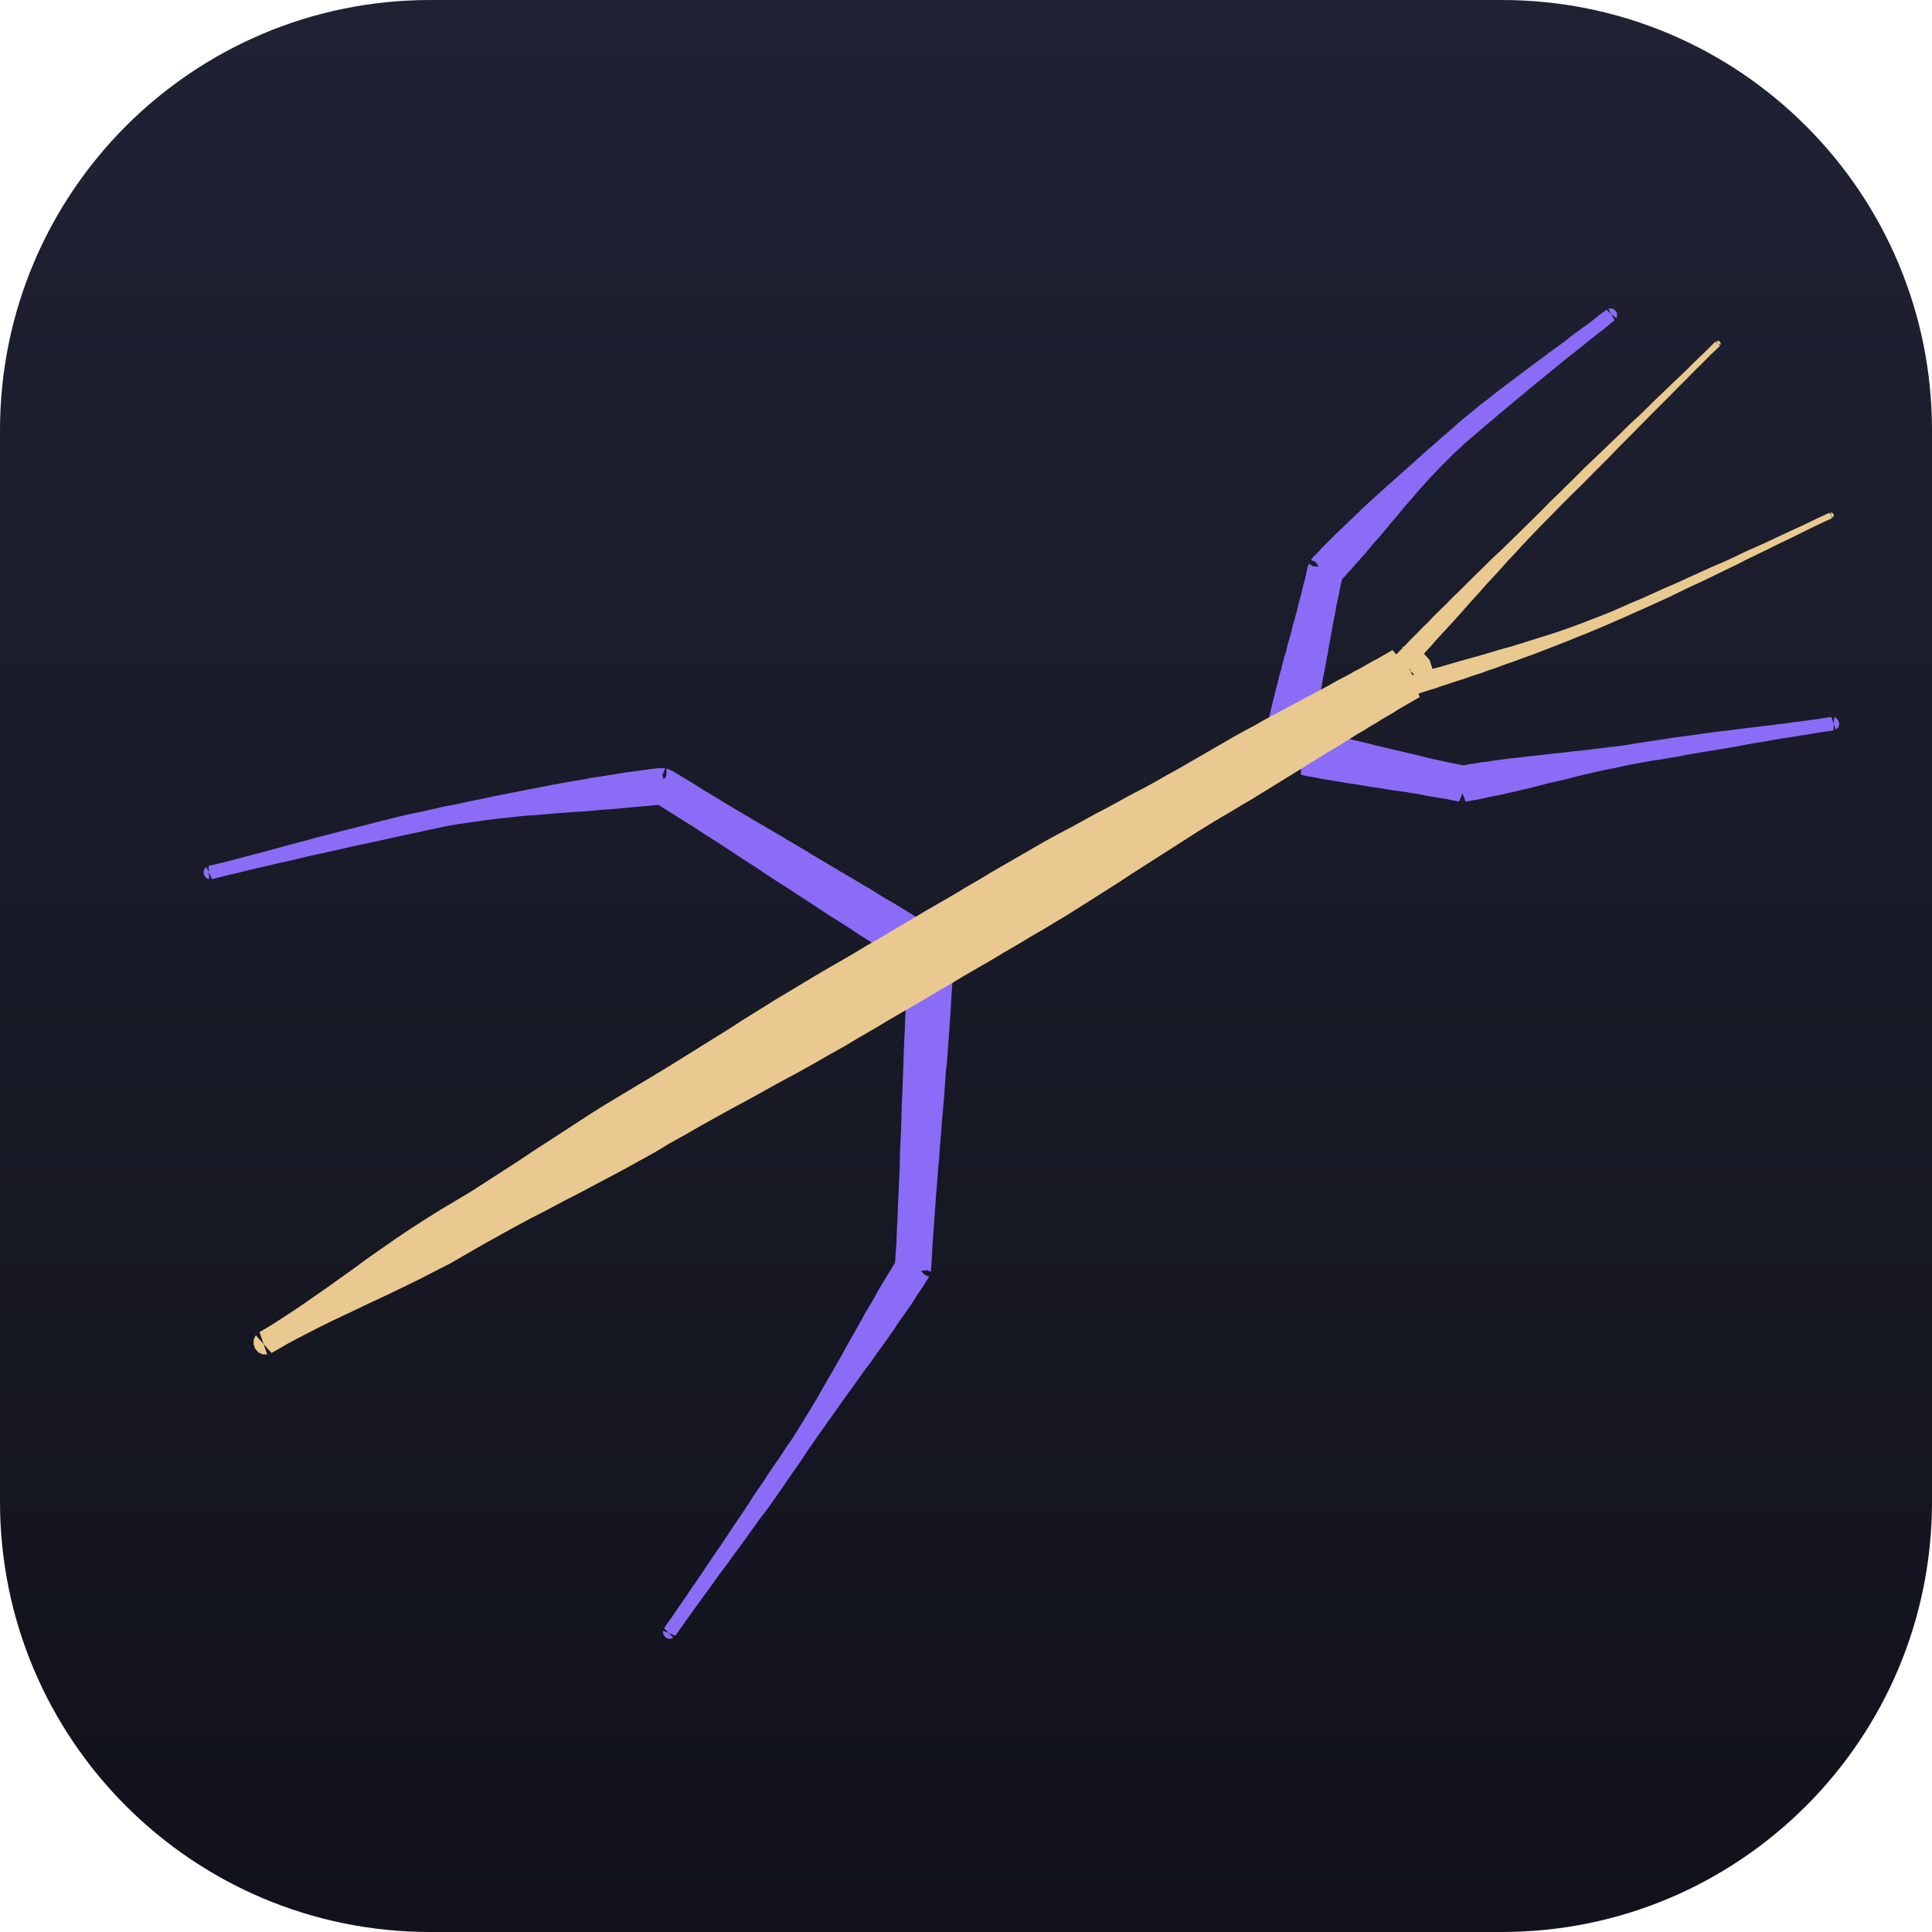
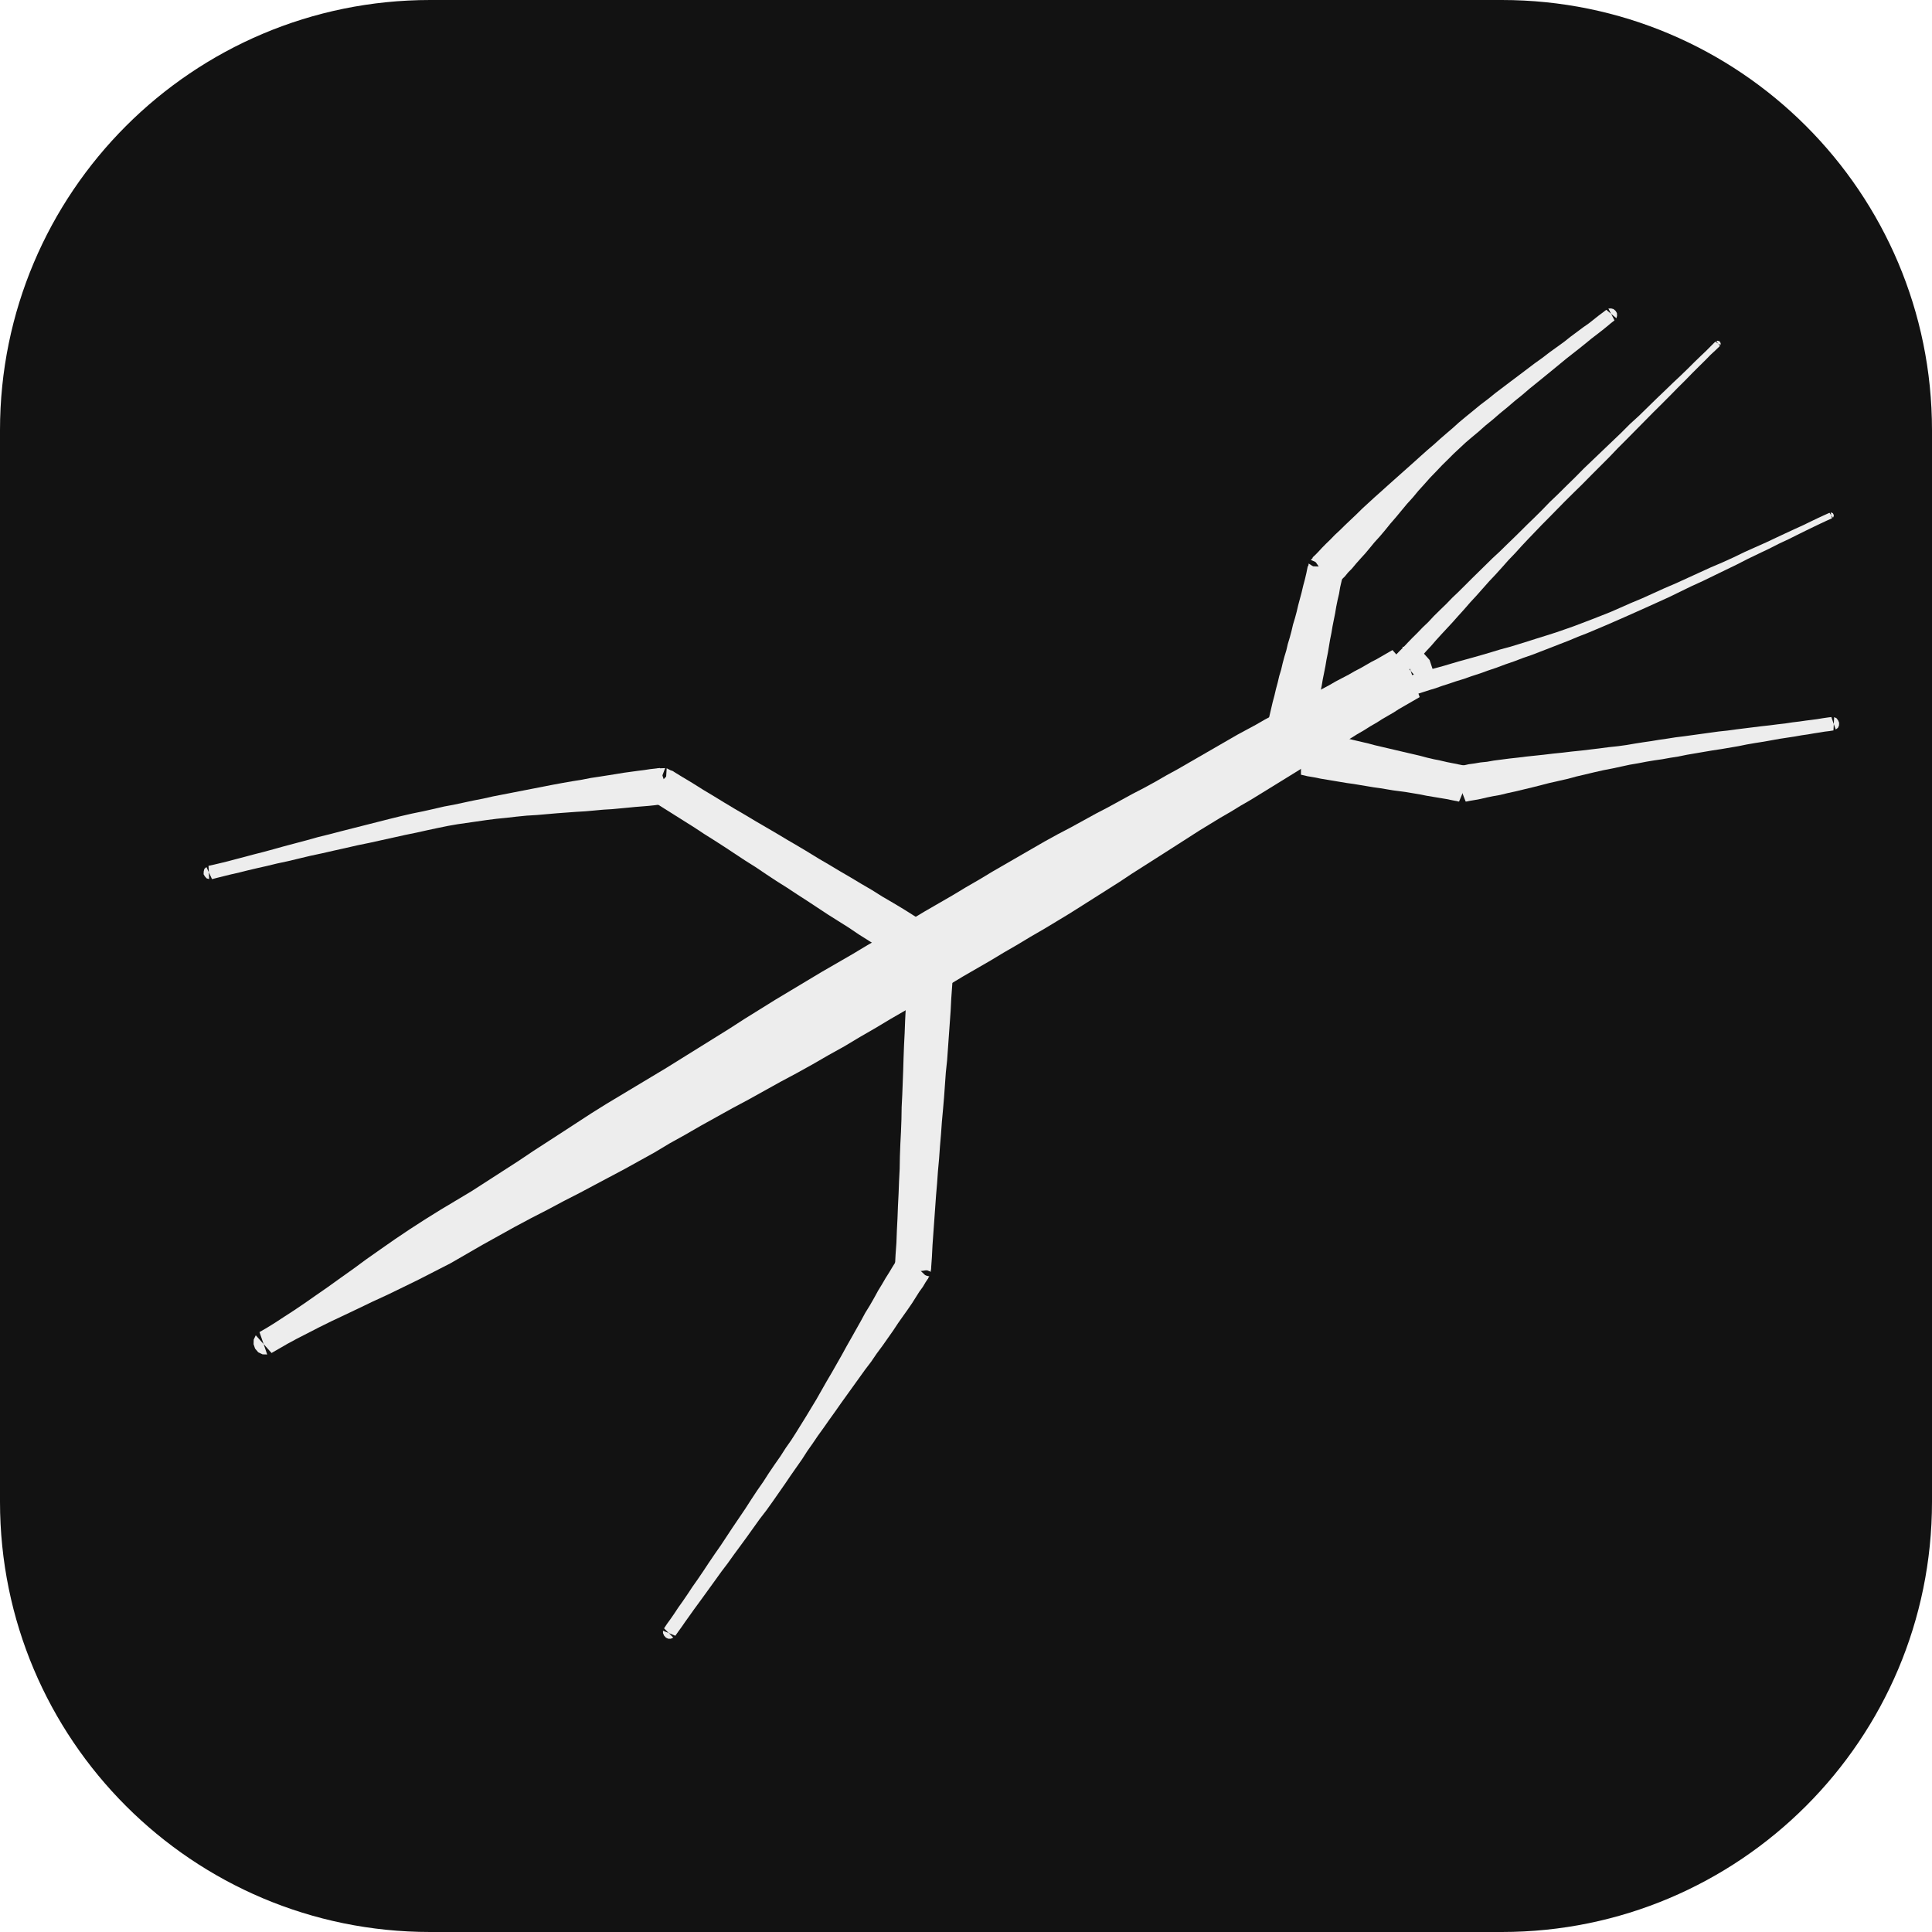
<svg xmlns="http://www.w3.org/2000/svg" viewBox="0 0 512 512" width="512" height="512" role="img" aria-label="Ramulus">
-   <defs>
-     <linearGradient id="ramulus-tile" x1="0" y1="0" x2="0" y2="1">
-       <stop offset="0" stop-color="#1f2233" />
-       <stop offset="1" stop-color="#11121b" />
-     </linearGradient>
-   </defs>
-   <rect width="512" height="512" rx="114" fill="url(#ramulus-tile)" />
+   <rect width="512" height="512" rx="114" fill="#121212" />
  <g transform="translate(240 256) rotate(-30) scale(.8)">
-     <path d="M190.9 -0.9 L192.3 -1.3 L193.8 -1.7 L195.5 -2.3 L197.4 -2.8 L199.4 -3.4 L201.5 -4.1 L203.8 -4.8 L206.1 -5.6 L208.6 -6.4 L211.2 -7.2 L213.8 -8.0 L216.5 -8.9 L219.3 -9.8 L222.2 -10.8 L225.1 -11.7 L228.1 -12.7 L231.1 -13.7 L234.1 -14.6 L237.2 -15.6 L240.2 -16.6 L243.3 -17.5 L246.4 -18.5 L249.4 -19.4 L252.5 -20.3 L255.6 -21.2 L258.9 -22.1 L262.5 -23.1 L266.1 -24.1 L269.9 -25.1 L273.8 -26.1 L277.8 -27.2 L281.9 -28.3 L286.0 -29.4 L290.1 -30.6 L294.2 -31.7 L298.2 -32.8 L302.2 -33.9 L306.2 -35.0 L310.0 -36.0 L313.7 -37.0 L317.3 -38.0 L320.7 -38.9 L323.9 -39.8 L326.9 -40.6 L329.6 -41.3 L332.1 -42.0 L334.3 -42.5 L336.3 -43.0 L336.1 -45.0 L336.5 -44.9 L336.8 -44.6 L337.0 -44.3 L337.0 -43.9 L336.9 -43.5 L336.6 -43.2 L335.7 -45.0 L333.8 -44.5 L331.6 -43.9 L329.1 -43.3 L326.3 -42.6 L323.3 -41.8 L320.1 -41.0 L316.7 -40.2 L313.1 -39.3 L309.4 -38.4 L305.5 -37.4 L301.6 -36.4 L297.5 -35.5 L293.4 -34.4 L289.3 -33.4 L285.2 -32.4 L281.1 -31.4 L277.0 -30.4 L273.0 -29.3 L269.1 -28.3 L265.3 -27.3 L261.6 -26.4 L258.1 -25.4 L254.7 -24.5 L251.5 -23.7 L248.5 -22.9 L245.4 -22.1 L242.2 -21.3 L239.1 -20.5 L236.0 -19.8 L232.9 -19.0 L229.8 -18.2 L226.7 -17.4 L223.7 -16.6 L220.7 -15.8 L217.8 -15.1 L215.0 -14.3 L212.2 -13.6 L209.5 -12.9 L206.9 -12.1 L204.4 -11.5 L202.0 -10.8 L199.7 -10.2 L197.6 -9.6 L195.6 -9.0 L193.7 -8.5 L192.0 -8.0 L190.5 -7.5 L189.1 -7.1 L189.6 -0.8 L188.4 -1.2 L187.5 -2.0 L186.9 -3.1 L186.8 -4.4 L187.2 -5.6 L188.0 -6.5 Z" fill="#e9c98f" />
-     <path d="M189.3 6.2 L190.7 6.5 L192.3 6.8 L194.1 7.2 L196.0 7.6 L198.1 8.1 L200.3 8.5 L202.6 9.0 L205.1 9.5 L207.7 10.1 L210.4 10.6 L213.2 11.2 L216.0 11.7 L219.0 12.3 L222.0 12.8 L225.1 13.4 L228.2 13.9 L231.3 14.5 L234.5 15.0 L237.7 15.5 L241.0 16.0 L244.2 16.5 L247.4 16.9 L250.6 17.4 L253.8 17.8 L257.0 18.2 L260.5 18.6 L264.1 19.0 L267.9 19.4 L271.8 19.8 L275.8 20.2 L279.9 20.6 L284.1 20.9 L288.3 21.2 L292.5 21.6 L296.7 21.9 L300.9 22.2 L305.0 22.5 L309.0 22.7 L313.0 23.0 L316.8 23.3 L320.5 23.5 L323.9 23.8 L327.2 24.0 L330.3 24.2 L333.1 24.4 L335.7 24.6 L338.0 24.8 L339.9 25.0 L340.5 23.1 L340.8 23.4 L341.0 23.7 L341.0 24.1 L340.9 24.5 L340.6 24.8 L340.3 25.0 L340.1 23.0 L338.1 22.8 L335.9 22.6 L333.3 22.4 L330.5 22.2 L327.4 21.9 L324.1 21.6 L320.6 21.3 L317.0 21.0 L313.2 20.6 L309.3 20.2 L305.2 19.9 L301.1 19.5 L297.0 19.0 L292.8 18.6 L288.6 18.2 L284.4 17.8 L280.2 17.3 L276.1 16.9 L272.1 16.5 L268.2 16.0 L264.5 15.6 L260.9 15.2 L257.5 14.7 L254.2 14.2 L251.1 13.7 L248.0 13.2 L244.8 12.6 L241.7 12.0 L238.5 11.3 L235.4 10.6 L232.2 9.9 L229.1 9.2 L226.1 8.5 L223.1 7.7 L220.1 7.0 L217.2 6.3 L214.4 5.6 L211.7 4.9 L209.0 4.2 L206.5 3.6 L204.0 3.0 L201.7 2.4 L199.5 1.8 L197.4 1.3 L195.5 0.9 L193.7 0.5 L192.1 0.1 L190.7 -0.2 L188.2 5.7 L187.3 4.8 L186.8 3.6 L186.8 2.3 L187.3 1.2 L188.2 0.3 L189.4 -0.2 Z" fill="#e9c98f" />
-     <path d="M155.5 0.1 L157.0 -1.5 L158.5 -3.2 L160.0 -4.8 L161.4 -6.5 L162.9 -8.2 L164.3 -9.8 L165.8 -11.5 L167.2 -13.2 L168.7 -14.9 L170.1 -16.5 L171.5 -18.2 L173.0 -19.9 L174.4 -21.6 L175.8 -23.3 L177.3 -25.0 L178.7 -26.7 L180.1 -28.3 L181.6 -30.0 L183.0 -31.7 L184.5 -33.4 L186.0 -35.0 L187.4 -36.7 L188.9 -38.3 L190.4 -39.9 L183.5 -49.4 L185.8 -50.0 L188.1 -49.6 L190.1 -48.4 L191.4 -46.5 L192.0 -44.2 L191.6 -41.9 L181.6 -48.1 L180.1 -46.4 L178.6 -44.8 L177.0 -43.2 L175.5 -41.6 L174.0 -40.1 L172.4 -38.5 L170.9 -36.9 L169.3 -35.3 L167.7 -33.8 L166.2 -32.2 L164.6 -30.6 L163.0 -29.1 L161.5 -27.5 L159.9 -26.0 L158.3 -24.4 L156.8 -22.8 L155.2 -21.3 L153.7 -19.7 L152.1 -18.1 L150.6 -16.5 L149.0 -14.9 L147.5 -13.3 L146.0 -11.7 L144.5 -10.1 L153.1 1.8 L150.3 2.5 L147.4 2.0 L144.9 0.5 L143.2 -1.9 L142.5 -4.7 L143.0 -7.6 Z" fill="#8b6cf6" />
-     <path d="M187.6 -38.2 L188.9 -38.6 L190.5 -39.0 L192.1 -39.6 L193.9 -40.1 L195.8 -40.8 L197.9 -41.5 L200.1 -42.2 L202.3 -43.0 L204.7 -43.9 L207.2 -44.7 L209.7 -45.6 L212.3 -46.6 L214.9 -47.5 L217.6 -48.5 L220.3 -49.5 L223.1 -50.4 L225.8 -51.4 L228.6 -52.3 L231.3 -53.2 L234.1 -54.0 L236.8 -54.8 L239.5 -55.5 L242.1 -56.2 L244.7 -56.8 L247.3 -57.4 L250.0 -57.9 L252.9 -58.4 L255.8 -59.0 L258.9 -59.5 L262.0 -60.1 L265.1 -60.6 L268.3 -61.2 L271.5 -61.7 L274.7 -62.3 L277.9 -62.8 L281.0 -63.3 L284.1 -63.8 L287.1 -64.3 L290.1 -64.8 L292.9 -65.2 L295.7 -65.6 L298.3 -66.0 L300.7 -66.4 L303.0 -66.7 L305.2 -67.0 L307.1 -67.3 L308.8 -67.6 L310.3 -67.8 L310.5 -72.2 L311.3 -71.8 L311.9 -71.2 L312.2 -70.3 L312.2 -69.5 L311.8 -68.7 L311.2 -68.1 L309.7 -72.2 L308.2 -72.0 L306.5 -71.8 L304.5 -71.5 L302.4 -71.2 L300.1 -71.0 L297.6 -70.7 L295.0 -70.4 L292.3 -70.0 L289.4 -69.7 L286.4 -69.4 L283.4 -69.0 L280.3 -68.7 L277.1 -68.3 L273.9 -67.9 L270.6 -67.5 L267.4 -67.1 L264.2 -66.7 L261.0 -66.2 L257.8 -65.8 L254.8 -65.3 L251.7 -64.8 L248.8 -64.3 L246.0 -63.7 L243.3 -63.2 L240.7 -62.7 L237.9 -62.1 L235.2 -61.6 L232.3 -61.0 L229.5 -60.4 L226.6 -59.8 L223.7 -59.2 L220.8 -58.6 L217.9 -58.0 L215.1 -57.4 L212.2 -56.8 L209.5 -56.2 L206.8 -55.6 L204.1 -54.9 L201.6 -54.3 L199.1 -53.7 L196.8 -53.1 L194.6 -52.6 L192.5 -52.0 L190.5 -51.5 L188.7 -51.0 L187.1 -50.5 L185.7 -50.1 L184.4 -49.8 L185.3 -38.0 L183.1 -38.8 L181.3 -40.3 L180.2 -42.4 L180.0 -44.7 L180.8 -46.9 L182.3 -48.7 Z" fill="#8b6cf6" />
-     <path d="M145.1 10.6 L146.7 12.1 L148.4 13.5 L150.1 15.0 L151.8 16.4 L153.5 17.8 L155.2 19.2 L156.9 20.6 L158.7 22.0 L160.4 23.4 L162.1 24.8 L163.8 26.2 L165.6 27.6 L167.3 29.0 L169.0 30.4 L170.7 31.7 L172.5 33.1 L174.2 34.5 L175.9 35.9 L177.6 37.4 L179.3 38.8 L181.0 40.2 L182.7 41.6 L184.4 43.1 L186.0 44.5 L195.4 37.3 L196.0 39.6 L195.7 41.9 L194.5 44.0 L192.7 45.4 L190.4 46.0 L188.1 45.7 L194.0 35.5 L192.3 34.0 L190.6 32.5 L189.0 31.1 L187.4 29.6 L185.7 28.1 L184.1 26.6 L182.5 25.0 L180.9 23.5 L179.3 22.0 L177.7 20.5 L176.0 18.9 L174.4 17.4 L172.8 15.9 L171.2 14.4 L169.6 12.8 L168.0 11.3 L166.4 9.8 L164.8 8.3 L163.2 6.8 L161.5 5.3 L159.9 3.8 L158.3 2.3 L156.6 0.8 L154.9 -0.6 L143.3 8.3 L142.5 5.5 L142.9 2.6 L144.4 0.1 L146.7 -1.7 L149.5 -2.5 L152.4 -2.1 Z" fill="#8b6cf6" />
-     <path d="M187.9 45.6 L189.3 46.1 L190.9 46.7 L192.6 47.3 L194.6 47.9 L196.7 48.6 L198.9 49.4 L201.3 50.1 L203.8 50.9 L206.5 51.7 L209.2 52.5 L212.0 53.3 L214.9 54.1 L217.8 55.0 L220.7 55.9 L223.7 56.7 L226.7 57.6 L229.7 58.5 L232.6 59.4 L235.5 60.4 L238.3 61.3 L241.1 62.2 L243.8 63.2 L246.4 64.1 L248.8 65.0 L251.3 66.0 L253.8 66.9 L256.4 67.9 L259.1 68.8 L261.8 69.8 L264.5 70.8 L267.2 71.8 L270.0 72.9 L272.7 73.9 L275.4 74.9 L278.1 75.8 L280.8 76.8 L283.4 77.8 L285.9 78.7 L288.4 79.6 L290.7 80.5 L293.0 81.4 L295.2 82.2 L297.2 83.0 L299.1 83.7 L300.9 84.4 L302.5 85.0 L303.9 85.6 L305.2 86.1 L307.6 82.4 L308.1 83.1 L308.2 84.0 L308.1 84.8 L307.6 85.6 L306.9 86.1 L306.0 86.2 L306.8 81.9 L305.6 81.4 L304.1 80.8 L302.5 80.2 L300.8 79.5 L298.9 78.7 L296.9 77.9 L294.8 77.0 L292.5 76.1 L290.2 75.1 L287.8 74.1 L285.3 73.0 L282.7 71.9 L280.1 70.8 L277.5 69.7 L274.8 68.6 L272.1 67.4 L269.4 66.3 L266.7 65.2 L264.0 64.1 L261.3 63.0 L258.7 61.9 L256.1 60.9 L253.6 59.9 L251.2 59.0 L248.7 58.0 L246.1 57.0 L243.4 56.0 L240.7 54.9 L238.0 53.7 L235.1 52.5 L232.3 51.3 L229.5 50.1 L226.6 48.8 L223.8 47.6 L220.9 46.3 L218.1 45.1 L215.4 43.9 L212.7 42.7 L210.1 41.6 L207.6 40.5 L205.2 39.5 L202.8 38.5 L200.6 37.7 L198.6 36.8 L196.7 36.1 L195.0 35.4 L193.4 34.9 L192.1 34.4 L185.9 44.4 L184.6 42.5 L184.0 40.3 L184.4 37.9 L185.6 35.9 L187.5 34.6 L189.7 34.0 Z" fill="#8b6cf6" />
-     <path d="M12.6 -9.5 L10.7 -13.1 L8.8 -16.7 L6.8 -20.3 L4.8 -23.8 L2.9 -27.4 L0.9 -30.9 L-1.1 -34.5 L-3.1 -38.0 L-5.1 -41.6 L-7.1 -45.1 L-9.0 -48.6 L-11.0 -52.2 L-13.0 -55.7 L-15.0 -59.3 L-17.0 -62.8 L-19.0 -66.3 L-21.0 -69.9 L-23.0 -73.4 L-25.0 -77.0 L-26.9 -80.5 L-28.9 -84.1 L-30.8 -87.7 L-32.8 -91.3 L-34.7 -94.8 L-46.0 -91.4 L-45.7 -93.7 L-44.6 -95.8 L-42.8 -97.3 L-40.6 -98.0 L-38.3 -97.7 L-36.2 -96.6 L-45.3 -89.2 L-43.4 -85.6 L-41.5 -82.0 L-39.6 -78.4 L-37.7 -74.8 L-35.9 -71.2 L-34.0 -67.6 L-32.1 -63.9 L-30.3 -60.3 L-28.5 -56.7 L-26.6 -53.1 L-24.8 -49.4 L-23.0 -45.8 L-21.1 -42.2 L-19.3 -38.6 L-17.4 -34.9 L-15.6 -31.3 L-13.8 -27.7 L-11.9 -24.1 L-10.0 -20.5 L-8.2 -16.8 L-6.3 -13.2 L-4.4 -9.6 L-2.5 -6.0 L-0.6 -2.5 L13.5 -6.7 L13.2 -3.8 L11.8 -1.2 L9.5 0.6 L6.7 1.5 L3.8 1.2 L1.2 -0.2 Z" fill="#8b6cf6" />
-     <path d="M-37.7 -97.5 L-39.1 -98.1 L-40.7 -98.8 L-42.5 -99.5 L-44.4 -100.3 L-46.6 -101.2 L-48.8 -102.1 L-51.2 -103.0 L-53.8 -104.0 L-56.4 -105.0 L-59.2 -106.1 L-62.1 -107.1 L-65.0 -108.2 L-68.0 -109.3 L-71.1 -110.4 L-74.3 -111.5 L-77.5 -112.6 L-80.7 -113.7 L-83.9 -114.8 L-87.1 -115.9 L-90.3 -117.0 L-93.5 -118.0 L-96.7 -119.1 L-99.8 -120.1 L-102.9 -121.1 L-106.0 -122.2 L-109.3 -123.2 L-112.8 -124.3 L-116.4 -125.5 L-120.0 -126.6 L-123.8 -127.7 L-127.7 -128.8 L-131.6 -129.9 L-135.5 -131.0 L-139.4 -132.1 L-143.4 -133.2 L-147.2 -134.3 L-151.1 -135.3 L-154.8 -136.3 L-158.5 -137.3 L-162.0 -138.2 L-165.4 -139.1 L-168.6 -140.0 L-171.6 -140.8 L-174.5 -141.6 L-177.1 -142.3 L-179.5 -143.0 L-181.5 -143.6 L-183.4 -144.2 L-185.4 -140.3 L-186.0 -140.9 L-186.2 -141.8 L-186.2 -142.6 L-185.7 -143.4 L-185.1 -144.0 L-184.2 -144.2 L-184.6 -139.8 L-182.8 -139.3 L-180.7 -138.7 L-178.3 -138.0 L-175.7 -137.2 L-172.9 -136.4 L-169.9 -135.5 L-166.7 -134.5 L-163.3 -133.5 L-159.9 -132.4 L-156.2 -131.3 L-152.5 -130.2 L-148.8 -129.0 L-144.9 -127.8 L-141.1 -126.6 L-137.2 -125.4 L-133.3 -124.1 L-129.5 -122.9 L-125.7 -121.7 L-121.9 -120.5 L-118.3 -119.3 L-114.8 -118.2 L-111.4 -117.1 L-108.1 -116.0 L-105.1 -114.9 L-102.1 -113.7 L-99.1 -112.5 L-96.1 -111.3 L-93.0 -110.0 L-89.9 -108.6 L-86.9 -107.3 L-83.8 -105.9 L-80.8 -104.4 L-77.8 -103.0 L-74.8 -101.6 L-71.9 -100.2 L-69.0 -98.8 L-66.2 -97.4 L-63.4 -96.1 L-60.8 -94.9 L-58.2 -93.6 L-55.8 -92.5 L-53.4 -91.4 L-51.2 -90.4 L-49.1 -89.4 L-47.2 -88.5 L-45.4 -87.7 L-43.7 -87.0 L-42.3 -86.5 L-35.8 -96.3 L-34.5 -94.3 L-34.0 -92.0 L-34.5 -89.7 L-35.7 -87.8 L-37.7 -86.5 L-40.0 -86.0 Z" fill="#8b6cf6" />
-     <path d="M-0.3 1.9 L-2.5 5.3 L-4.7 8.7 L-7.0 12.2 L-9.2 15.6 L-11.4 19.1 L-13.6 22.5 L-15.8 26.0 L-17.9 29.4 L-20.1 32.9 L-22.3 36.4 L-24.5 39.8 L-26.6 43.3 L-28.8 46.8 L-31.0 50.2 L-33.2 53.7 L-35.3 57.2 L-37.5 60.6 L-39.7 64.1 L-41.9 67.5 L-44.1 71.0 L-46.3 74.4 L-48.5 77.9 L-50.8 81.3 L-53.0 84.7 L-44.6 93.0 L-46.8 93.9 L-49.1 93.9 L-51.3 93.0 L-53.0 91.4 L-53.9 89.2 L-53.9 86.9 L-43.0 91.3 L-40.7 87.9 L-38.5 84.5 L-36.2 81.1 L-33.9 77.7 L-31.6 74.3 L-29.3 70.9 L-27.0 67.6 L-24.7 64.2 L-22.3 60.8 L-20.0 57.4 L-17.7 54.1 L-15.4 50.7 L-13.0 47.3 L-10.7 44.0 L-8.4 40.6 L-6.1 37.2 L-3.7 33.9 L-1.4 30.5 L0.9 27.1 L3.2 23.7 L5.5 20.3 L7.7 16.9 L10.0 13.5 L12.3 10.1 L1.8 -0.2 L4.5 -1.3 L7.4 -1.4 L10.1 -0.3 L12.2 1.8 L13.3 4.5 L13.4 7.4 Z" fill="#8b6cf6" />
-     <path d="M-50.8 82.7 L-52.2 83.4 L-53.7 84.2 L-55.5 85.2 L-57.4 86.2 L-59.5 87.4 L-61.7 88.6 L-64.0 90.0 L-66.4 91.4 L-69.0 92.8 L-71.6 94.4 L-74.3 96.0 L-77.0 97.6 L-79.9 99.3 L-82.7 101.0 L-85.6 102.7 L-88.5 104.4 L-91.5 106.1 L-94.4 107.8 L-97.3 109.5 L-100.2 111.1 L-103.1 112.7 L-105.9 114.2 L-108.7 115.7 L-111.4 117.1 L-114.2 118.4 L-117.1 119.9 L-120.1 121.3 L-123.2 122.8 L-126.3 124.4 L-129.5 125.9 L-132.7 127.5 L-136.0 129.2 L-139.3 130.8 L-142.6 132.4 L-145.8 134.0 L-149.0 135.6 L-152.2 137.1 L-155.3 138.6 L-158.3 140.1 L-161.2 141.5 L-164.0 142.8 L-166.6 144.1 L-169.1 145.3 L-171.5 146.4 L-173.7 147.5 L-175.6 148.4 L-177.4 149.2 L-179.0 150.0 L-177.9 154.2 L-178.8 154.1 L-179.5 153.7 L-180.0 153.0 L-180.2 152.1 L-180.1 151.2 L-179.7 150.5 L-177.0 154.0 L-175.5 153.3 L-173.7 152.5 L-171.8 151.6 L-169.6 150.6 L-167.2 149.5 L-164.7 148.4 L-162.0 147.2 L-159.1 145.9 L-156.2 144.6 L-153.1 143.2 L-150.0 141.9 L-146.7 140.4 L-143.5 139.0 L-140.1 137.5 L-136.8 136.0 L-133.5 134.5 L-130.1 133.1 L-126.8 131.6 L-123.6 130.1 L-120.4 128.6 L-117.3 127.1 L-114.3 125.7 L-111.3 124.3 L-108.6 122.9 L-105.8 121.6 L-102.9 120.2 L-100.0 118.9 L-97.0 117.5 L-93.9 116.1 L-90.9 114.7 L-87.8 113.3 L-84.7 111.9 L-81.6 110.5 L-78.5 109.1 L-75.4 107.8 L-72.5 106.4 L-69.5 105.1 L-66.7 103.8 L-63.9 102.5 L-61.3 101.2 L-58.7 100.0 L-56.3 98.9 L-54.0 97.8 L-51.9 96.7 L-50.0 95.7 L-48.2 94.9 L-46.6 94.0 L-45.2 93.3 L-48.5 82.0 L-46.2 82.3 L-44.1 83.4 L-42.7 85.2 L-42.0 87.5 L-42.3 89.8 L-43.4 91.9 Z" fill="#8b6cf6" />
-     <path d="M-246.0 6.0 L-243.1 6.0 L-239.9 6.0 L-236.3 6.1 L-232.4 6.3 L-228.2 6.5 L-223.6 6.8 L-218.8 7.2 L-213.8 7.6 L-208.5 8.0 L-203.1 8.5 L-197.5 8.9 L-191.7 9.3 L-185.8 9.6 L-179.8 9.9 L-173.7 9.9 L-167.6 9.9 L-161.5 10.0 L-155.4 10.1 L-149.3 10.3 L-143.2 10.6 L-137.2 10.8 L-131.3 11.1 L-125.5 11.3 L-119.9 11.5 L-114.3 11.7 L-108.6 11.8 L-102.9 11.9 L-97.1 11.8 L-91.2 11.9 L-85.2 11.9 L-79.2 12.0 L-73.2 12.1 L-67.1 12.3 L-61.1 12.4 L-55.0 12.5 L-48.9 12.7 L-42.9 12.8 L-36.8 12.8 L-30.8 12.9 L-24.9 12.8 L-19.0 12.8 L-13.1 12.7 L-7.4 12.7 L-1.7 12.7 L3.9 12.6 L9.4 12.6 L14.8 12.5 L20.1 12.5 L25.3 12.5 L30.5 12.4 L35.6 12.4 L40.7 12.3 L45.8 12.3 L50.9 12.2 L55.8 12.1 L60.8 11.9 L65.7 11.7 L70.5 11.5 L75.3 11.3 L80.0 11.0 L84.6 10.8 L89.2 10.6 L93.7 10.4 L98.1 10.2 L102.4 10.0 L106.7 9.8 L110.8 9.7 L114.9 9.6 L118.8 9.6 L122.7 9.5 L126.4 9.5 L130.1 9.4 L133.6 9.3 L137.1 9.2 L140.5 9.1 L143.9 9.0 L147.1 8.9 L150.3 8.8 L153.5 8.7 L156.5 8.6 L159.5 8.6 L162.4 8.5 L165.2 8.4 L167.9 8.3 L170.5 8.3 L173.0 8.2 L175.4 8.2 L177.7 8.1 L179.9 8.1 L182.0 8.1 L183.9 8.0 L185.8 8.0 L187.5 8.0 L189.1 8.0 L190.6 8.0 L192.0 8.0 L195.4 -9.3 L198.4 -7.4 L200.3 -4.4 L201.0 -1.0 L200.3 2.4 L198.4 5.4 L195.4 7.3 L192.0 -10.0 L190.7 -10.0 L189.2 -10.0 L187.6 -10.0 L185.8 -10.0 L184.0 -10.1 L182.0 -10.1 L179.9 -10.1 L177.7 -10.2 L175.4 -10.2 L173.0 -10.3 L170.5 -10.4 L167.9 -10.4 L165.2 -10.5 L162.4 -10.6 L159.5 -10.7 L156.5 -10.8 L153.5 -10.9 L150.3 -11.0 L147.1 -11.1 L143.8 -11.2 L140.4 -11.2 L137.0 -11.3 L133.5 -11.4 L129.9 -11.4 L126.3 -11.4 L122.5 -11.4 L118.7 -11.4 L114.7 -11.4 L110.6 -11.4 L106.5 -11.5 L102.2 -11.5 L97.9 -11.6 L93.5 -11.8 L89.0 -11.9 L84.4 -12.0 L79.8 -12.2 L75.0 -12.3 L70.3 -12.4 L65.4 -12.6 L60.5 -12.7 L55.6 -12.7 L50.6 -12.7 L45.6 -12.7 L40.5 -12.7 L35.4 -12.6 L30.3 -12.6 L25.1 -12.5 L19.9 -12.5 L14.6 -12.5 L9.2 -12.4 L3.7 -12.4 L-1.9 -12.3 L-7.5 -12.3 L-13.3 -12.2 L-19.1 -12.2 L-25.1 -12.2 L-31.0 -12.1 L-37.0 -12.0 L-43.0 -11.9 L-49.1 -11.7 L-55.2 -11.5 L-61.2 -11.2 L-67.3 -11.0 L-73.3 -10.8 L-79.4 -10.6 L-85.4 -10.4 L-91.3 -10.3 L-97.2 -10.2 L-103.0 -10.1 L-108.8 -10.0 L-114.5 -9.8 L-120.1 -9.5 L-125.7 -9.2 L-131.5 -8.9 L-137.4 -8.6 L-143.3 -8.2 L-149.4 -7.9 L-155.5 -7.6 L-161.6 -7.3 L-167.8 -7.2 L-173.9 -7.1 L-179.9 -6.9 L-185.9 -6.6 L-191.8 -6.2 L-197.6 -5.7 L-203.2 -5.2 L-208.6 -4.6 L-213.9 -4.1 L-218.9 -3.6 L-223.7 -3.2 L-228.3 -2.8 L-232.5 -2.5 L-236.4 -2.3 L-240.0 -2.1 L-243.2 -2.0 L-246.0 -2.0 L-247.5 5.7 L-248.8 4.9 L-249.7 3.6 L-250.0 2.0 L-249.7 0.5 L-248.9 -0.8 L-247.6 -1.7 Z" fill="#e9c98f" />
+     <path d="M190.9 -0.9 L192.3 -1.3 L193.8 -1.7 L195.5 -2.3 L197.4 -2.8 L199.4 -3.4 L201.5 -4.1 L203.8 -4.8 L206.1 -5.6 L208.6 -6.4 L211.2 -7.2 L213.8 -8.0 L216.5 -8.9 L219.3 -9.8 L222.2 -10.8 L225.1 -11.7 L228.1 -12.7 L231.1 -13.7 L234.1 -14.6 L237.2 -15.6 L240.2 -16.6 L243.3 -17.5 L246.4 -18.5 L249.4 -19.4 L252.5 -20.3 L255.6 -21.2 L258.9 -22.1 L262.5 -23.1 L266.1 -24.1 L269.9 -25.1 L273.8 -26.1 L277.8 -27.2 L281.9 -28.3 L286.0 -29.4 L290.1 -30.6 L294.2 -31.7 L298.2 -32.8 L302.2 -33.9 L306.2 -35.0 L310.0 -36.0 L313.7 -37.0 L317.3 -38.0 L320.7 -38.9 L323.9 -39.8 L326.9 -40.6 L329.6 -41.3 L332.1 -42.0 L334.3 -42.5 L336.3 -43.0 L336.1 -45.0 L336.5 -44.9 L336.8 -44.6 L337.0 -44.3 L337.0 -43.9 L336.9 -43.5 L336.6 -43.2 L335.7 -45.0 L333.8 -44.5 L331.6 -43.9 L329.1 -43.3 L326.3 -42.6 L323.3 -41.8 L320.1 -41.0 L316.7 -40.2 L313.1 -39.3 L309.4 -38.4 L305.5 -37.4 L301.6 -36.4 L297.5 -35.5 L293.4 -34.4 L289.3 -33.4 L285.2 -32.4 L281.1 -31.4 L277.0 -30.4 L273.0 -29.3 L269.1 -28.3 L265.3 -27.3 L261.6 -26.4 L258.1 -25.4 L254.7 -24.5 L251.5 -23.7 L248.5 -22.9 L245.4 -22.1 L242.2 -21.3 L239.1 -20.5 L236.0 -19.8 L232.9 -19.0 L229.8 -18.2 L226.7 -17.4 L223.7 -16.6 L220.7 -15.8 L217.8 -15.1 L215.0 -14.3 L212.2 -13.6 L209.5 -12.9 L206.9 -12.1 L204.4 -11.5 L202.0 -10.8 L199.7 -10.2 L197.6 -9.6 L195.6 -9.0 L193.7 -8.5 L192.0 -8.0 L190.5 -7.5 L189.1 -7.1 L189.6 -0.8 L188.4 -1.2 L187.5 -2.0 L186.9 -3.1 L186.8 -4.4 L187.2 -5.6 L188.0 -6.5 Z" fill="#ededed" />
+     <path d="M189.3 6.2 L190.7 6.5 L192.3 6.8 L194.1 7.2 L196.0 7.6 L198.1 8.1 L200.3 8.5 L202.6 9.0 L205.1 9.5 L207.7 10.1 L210.4 10.6 L213.2 11.2 L216.0 11.7 L219.0 12.3 L222.0 12.8 L225.1 13.4 L228.2 13.9 L231.3 14.5 L234.5 15.0 L237.7 15.5 L241.0 16.0 L244.2 16.5 L247.4 16.9 L250.6 17.4 L253.8 17.8 L257.0 18.2 L260.5 18.6 L264.1 19.0 L267.9 19.4 L271.8 19.8 L275.8 20.2 L279.9 20.6 L284.1 20.9 L288.3 21.2 L292.5 21.6 L296.7 21.9 L300.9 22.2 L305.0 22.5 L309.0 22.7 L313.0 23.0 L316.8 23.3 L320.5 23.5 L323.9 23.8 L327.2 24.0 L330.3 24.2 L333.1 24.4 L335.7 24.6 L338.0 24.8 L339.9 25.0 L340.5 23.1 L340.8 23.4 L341.0 23.7 L341.0 24.1 L340.9 24.5 L340.6 24.8 L340.3 25.0 L340.1 23.0 L338.1 22.8 L335.9 22.6 L333.3 22.4 L330.5 22.2 L327.4 21.9 L324.1 21.6 L320.6 21.3 L317.0 21.0 L313.2 20.6 L309.3 20.2 L305.2 19.9 L301.1 19.5 L297.0 19.0 L292.8 18.6 L288.6 18.2 L284.4 17.8 L280.2 17.3 L276.1 16.9 L272.1 16.5 L268.2 16.0 L264.5 15.6 L260.9 15.2 L257.5 14.7 L254.2 14.2 L251.1 13.7 L248.0 13.2 L244.8 12.6 L241.7 12.0 L238.5 11.3 L235.4 10.6 L232.2 9.9 L229.1 9.2 L226.1 8.5 L223.1 7.7 L220.1 7.0 L217.2 6.3 L214.4 5.6 L211.7 4.9 L209.0 4.2 L206.5 3.6 L204.0 3.0 L201.7 2.4 L199.5 1.8 L197.4 1.3 L195.5 0.9 L193.7 0.5 L192.1 0.1 L190.7 -0.2 L188.2 5.7 L187.3 4.8 L186.8 3.6 L186.8 2.3 L187.3 1.2 L188.2 0.3 L189.4 -0.2 Z" fill="#ededed" />
+     <path d="M155.5 0.1 L157.0 -1.5 L158.5 -3.2 L160.0 -4.8 L161.4 -6.5 L162.9 -8.2 L164.3 -9.8 L165.8 -11.5 L167.2 -13.2 L168.7 -14.9 L170.1 -16.5 L171.5 -18.2 L173.0 -19.9 L174.4 -21.6 L175.8 -23.3 L177.3 -25.0 L178.7 -26.7 L180.1 -28.3 L181.6 -30.0 L183.0 -31.7 L184.5 -33.4 L186.0 -35.0 L187.4 -36.7 L188.9 -38.3 L190.4 -39.9 L183.5 -49.4 L185.8 -50.0 L188.1 -49.6 L190.1 -48.4 L191.4 -46.5 L192.0 -44.2 L191.6 -41.9 L181.6 -48.1 L180.1 -46.4 L178.6 -44.8 L177.0 -43.2 L175.5 -41.6 L174.0 -40.1 L172.4 -38.5 L170.9 -36.9 L169.3 -35.3 L167.7 -33.8 L166.2 -32.2 L164.6 -30.6 L163.0 -29.1 L161.5 -27.5 L159.9 -26.0 L158.3 -24.4 L156.8 -22.8 L155.2 -21.3 L153.7 -19.7 L152.1 -18.1 L150.6 -16.5 L149.0 -14.9 L147.5 -13.3 L146.0 -11.7 L144.5 -10.1 L153.1 1.8 L150.3 2.5 L147.4 2.0 L144.9 0.5 L143.2 -1.9 L142.5 -4.7 L143.0 -7.6 Z" fill="#ededed" />
+     <path d="M187.6 -38.2 L188.9 -38.6 L190.5 -39.0 L192.1 -39.6 L193.9 -40.1 L195.8 -40.8 L197.9 -41.5 L200.1 -42.2 L202.3 -43.0 L204.7 -43.9 L207.2 -44.7 L209.7 -45.6 L212.3 -46.6 L214.9 -47.5 L217.6 -48.5 L220.3 -49.5 L223.1 -50.4 L225.8 -51.4 L228.6 -52.3 L231.3 -53.2 L234.1 -54.0 L236.8 -54.8 L239.5 -55.5 L242.1 -56.2 L244.7 -56.8 L247.3 -57.4 L250.0 -57.9 L252.9 -58.4 L255.8 -59.0 L258.9 -59.5 L262.0 -60.1 L265.1 -60.6 L268.3 -61.2 L271.5 -61.7 L274.7 -62.3 L277.9 -62.8 L281.0 -63.3 L284.1 -63.8 L287.1 -64.3 L290.1 -64.8 L292.9 -65.2 L295.7 -65.6 L298.3 -66.0 L300.7 -66.4 L303.0 -66.7 L305.2 -67.0 L307.1 -67.3 L308.8 -67.6 L310.3 -67.8 L310.5 -72.2 L311.3 -71.8 L311.9 -71.2 L312.2 -70.3 L312.2 -69.5 L311.8 -68.7 L311.2 -68.1 L309.7 -72.2 L308.2 -72.0 L306.5 -71.8 L304.5 -71.5 L302.4 -71.2 L300.1 -71.0 L297.6 -70.7 L295.0 -70.4 L292.3 -70.0 L289.4 -69.7 L286.4 -69.4 L283.4 -69.0 L280.3 -68.7 L277.1 -68.3 L273.9 -67.9 L270.6 -67.5 L267.4 -67.1 L264.2 -66.7 L261.0 -66.2 L257.8 -65.8 L254.8 -65.3 L251.7 -64.8 L248.8 -64.3 L246.0 -63.7 L243.3 -63.2 L240.7 -62.7 L237.9 -62.1 L235.2 -61.6 L232.3 -61.0 L229.5 -60.4 L226.6 -59.8 L223.7 -59.2 L220.8 -58.6 L217.9 -58.0 L215.1 -57.4 L212.2 -56.8 L209.5 -56.2 L206.8 -55.6 L204.1 -54.9 L201.6 -54.3 L199.1 -53.7 L196.8 -53.1 L194.6 -52.6 L192.5 -52.0 L190.5 -51.5 L188.7 -51.0 L187.1 -50.5 L185.7 -50.1 L184.4 -49.8 L185.3 -38.0 L183.1 -38.8 L181.3 -40.3 L180.2 -42.4 L180.0 -44.7 L180.8 -46.9 L182.3 -48.7 Z" fill="#ededed" />
+     <path d="M145.1 10.6 L146.7 12.1 L148.4 13.5 L150.1 15.0 L151.8 16.4 L153.5 17.8 L155.2 19.2 L156.9 20.6 L158.7 22.0 L160.4 23.4 L162.1 24.8 L163.8 26.2 L165.6 27.6 L167.3 29.0 L169.0 30.4 L170.7 31.7 L172.5 33.1 L174.2 34.5 L175.9 35.9 L177.6 37.4 L179.3 38.8 L181.0 40.2 L182.7 41.6 L184.4 43.1 L186.0 44.5 L195.4 37.3 L196.0 39.6 L195.7 41.9 L194.5 44.0 L192.7 45.4 L190.4 46.0 L188.1 45.7 L194.0 35.5 L192.3 34.0 L190.6 32.5 L189.0 31.1 L187.4 29.6 L185.7 28.1 L184.1 26.6 L182.5 25.0 L180.9 23.5 L179.3 22.0 L177.7 20.5 L176.0 18.9 L174.4 17.4 L172.8 15.9 L171.2 14.4 L169.6 12.8 L168.0 11.3 L166.4 9.8 L164.8 8.3 L163.2 6.8 L161.5 5.3 L159.9 3.8 L158.3 2.3 L156.6 0.8 L154.9 -0.6 L143.3 8.3 L142.5 5.5 L142.9 2.6 L144.4 0.1 L146.7 -1.7 L149.5 -2.5 L152.4 -2.1 Z" fill="#ededed" />
+     <path d="M187.9 45.6 L189.3 46.1 L190.9 46.7 L192.6 47.3 L194.6 47.9 L196.7 48.6 L198.9 49.4 L201.3 50.1 L203.8 50.9 L206.5 51.7 L209.2 52.5 L212.0 53.3 L214.9 54.1 L217.8 55.0 L220.7 55.9 L223.7 56.7 L226.7 57.6 L229.7 58.5 L232.6 59.4 L235.5 60.4 L238.3 61.3 L241.1 62.2 L243.8 63.2 L246.4 64.1 L248.8 65.0 L251.3 66.0 L253.8 66.9 L256.4 67.9 L259.1 68.8 L261.8 69.8 L264.5 70.8 L267.2 71.8 L270.0 72.9 L272.7 73.9 L275.4 74.9 L278.1 75.8 L280.8 76.8 L283.4 77.8 L285.9 78.7 L288.4 79.6 L290.7 80.5 L293.0 81.4 L295.2 82.2 L297.2 83.0 L299.1 83.7 L300.9 84.4 L302.5 85.0 L303.9 85.6 L305.2 86.1 L307.6 82.4 L308.1 83.1 L308.2 84.0 L308.1 84.8 L307.6 85.6 L306.9 86.1 L306.0 86.2 L306.8 81.9 L305.6 81.4 L304.1 80.8 L302.5 80.2 L300.8 79.5 L298.9 78.7 L296.9 77.9 L294.8 77.0 L292.5 76.1 L290.2 75.1 L287.8 74.1 L285.3 73.0 L282.7 71.9 L280.1 70.8 L277.5 69.7 L274.8 68.6 L272.1 67.4 L269.4 66.3 L266.7 65.2 L264.0 64.1 L261.3 63.0 L258.7 61.9 L256.1 60.9 L253.6 59.9 L251.2 59.0 L248.7 58.0 L246.1 57.0 L243.4 56.0 L240.7 54.9 L238.0 53.7 L235.1 52.5 L232.3 51.3 L229.5 50.1 L226.6 48.8 L223.8 47.6 L220.9 46.3 L218.1 45.1 L215.4 43.9 L212.7 42.7 L210.1 41.6 L207.6 40.5 L205.2 39.5 L202.8 38.5 L200.6 37.7 L198.6 36.8 L196.7 36.1 L195.0 35.4 L193.4 34.9 L192.1 34.4 L185.9 44.4 L184.6 42.5 L184.0 40.3 L184.4 37.9 L185.6 35.9 L187.5 34.6 L189.7 34.0 Z" fill="#ededed" />
+     <path d="M12.6 -9.5 L10.7 -13.1 L8.8 -16.7 L6.8 -20.3 L4.8 -23.8 L2.9 -27.4 L0.9 -30.9 L-1.1 -34.5 L-3.1 -38.0 L-5.1 -41.6 L-7.1 -45.1 L-9.0 -48.6 L-11.0 -52.2 L-13.0 -55.7 L-15.0 -59.3 L-17.0 -62.8 L-19.0 -66.3 L-21.0 -69.9 L-23.0 -73.4 L-25.0 -77.0 L-26.9 -80.5 L-28.9 -84.1 L-30.8 -87.7 L-32.8 -91.3 L-34.7 -94.8 L-46.0 -91.4 L-45.7 -93.7 L-44.6 -95.8 L-42.8 -97.3 L-40.6 -98.0 L-38.3 -97.7 L-36.2 -96.6 L-45.3 -89.2 L-43.4 -85.6 L-41.5 -82.0 L-39.6 -78.4 L-37.7 -74.8 L-35.9 -71.2 L-34.0 -67.6 L-32.1 -63.9 L-30.3 -60.3 L-28.5 -56.7 L-26.6 -53.1 L-24.8 -49.4 L-23.0 -45.8 L-21.1 -42.2 L-19.3 -38.6 L-17.4 -34.9 L-15.6 -31.3 L-13.8 -27.7 L-11.9 -24.1 L-10.0 -20.5 L-8.2 -16.8 L-6.3 -13.2 L-4.4 -9.6 L-2.5 -6.0 L-0.6 -2.5 L13.5 -6.7 L13.2 -3.8 L11.8 -1.2 L9.5 0.6 L6.7 1.5 L3.8 1.2 L1.2 -0.2 Z" fill="#ededed" />
+     <path d="M-37.7 -97.5 L-39.1 -98.1 L-40.7 -98.8 L-42.5 -99.5 L-44.4 -100.3 L-46.6 -101.2 L-48.8 -102.1 L-51.2 -103.0 L-53.8 -104.0 L-56.4 -105.0 L-59.2 -106.1 L-62.1 -107.1 L-65.0 -108.2 L-68.0 -109.3 L-71.1 -110.4 L-74.3 -111.5 L-77.5 -112.6 L-80.7 -113.7 L-83.9 -114.8 L-87.1 -115.9 L-90.3 -117.0 L-93.5 -118.0 L-96.7 -119.1 L-99.8 -120.1 L-102.9 -121.1 L-106.0 -122.2 L-109.3 -123.2 L-112.8 -124.3 L-116.4 -125.5 L-120.0 -126.6 L-123.8 -127.7 L-127.7 -128.8 L-131.6 -129.9 L-135.5 -131.0 L-139.4 -132.1 L-143.4 -133.2 L-147.2 -134.3 L-151.1 -135.3 L-154.8 -136.3 L-158.5 -137.3 L-162.0 -138.2 L-165.4 -139.1 L-168.6 -140.0 L-171.6 -140.8 L-174.5 -141.6 L-177.1 -142.3 L-179.5 -143.0 L-181.5 -143.6 L-183.4 -144.2 L-185.4 -140.3 L-186.0 -140.9 L-186.2 -141.8 L-186.2 -142.6 L-185.7 -143.4 L-185.1 -144.0 L-184.2 -144.2 L-184.6 -139.8 L-182.8 -139.3 L-180.7 -138.7 L-178.3 -138.0 L-175.7 -137.2 L-172.9 -136.4 L-169.9 -135.5 L-166.7 -134.5 L-163.3 -133.5 L-159.9 -132.4 L-156.2 -131.3 L-152.5 -130.2 L-148.8 -129.0 L-144.9 -127.8 L-141.1 -126.6 L-137.2 -125.4 L-133.3 -124.1 L-129.5 -122.9 L-125.7 -121.7 L-121.9 -120.5 L-118.3 -119.3 L-114.8 -118.2 L-111.4 -117.1 L-108.1 -116.0 L-105.1 -114.9 L-102.1 -113.7 L-99.1 -112.5 L-96.1 -111.3 L-93.0 -110.0 L-89.9 -108.6 L-86.9 -107.3 L-83.8 -105.9 L-80.8 -104.4 L-77.8 -103.0 L-74.8 -101.6 L-71.9 -100.2 L-69.0 -98.8 L-66.2 -97.4 L-63.4 -96.1 L-60.8 -94.9 L-58.2 -93.6 L-55.8 -92.5 L-53.4 -91.4 L-51.2 -90.4 L-49.1 -89.4 L-47.2 -88.5 L-45.4 -87.7 L-43.7 -87.0 L-42.3 -86.5 L-35.8 -96.3 L-34.5 -94.3 L-34.0 -92.0 L-34.5 -89.7 L-35.7 -87.8 L-37.7 -86.5 L-40.0 -86.0 Z" fill="#ededed" />
+     <path d="M-0.3 1.9 L-2.5 5.3 L-4.7 8.7 L-7.0 12.2 L-9.2 15.6 L-11.4 19.1 L-13.6 22.5 L-15.8 26.0 L-17.9 29.4 L-20.1 32.9 L-22.3 36.4 L-24.5 39.8 L-26.6 43.3 L-28.8 46.8 L-31.0 50.2 L-33.2 53.7 L-35.3 57.2 L-37.5 60.6 L-39.7 64.1 L-41.9 67.5 L-44.1 71.0 L-46.3 74.4 L-48.5 77.9 L-50.8 81.3 L-53.0 84.7 L-44.6 93.0 L-46.8 93.9 L-49.1 93.9 L-51.3 93.0 L-53.0 91.4 L-53.9 89.2 L-53.9 86.9 L-43.0 91.3 L-40.7 87.9 L-38.5 84.5 L-36.2 81.1 L-33.9 77.7 L-31.6 74.3 L-29.3 70.9 L-27.0 67.6 L-24.7 64.2 L-22.3 60.8 L-20.0 57.4 L-17.7 54.1 L-15.4 50.7 L-13.0 47.3 L-10.7 44.0 L-8.4 40.6 L-6.1 37.2 L-3.7 33.9 L-1.4 30.5 L0.9 27.1 L3.2 23.7 L5.5 20.3 L7.7 16.9 L10.0 13.5 L12.3 10.1 L1.8 -0.2 L4.5 -1.3 L7.4 -1.4 L10.1 -0.3 L12.2 1.8 L13.3 4.5 L13.4 7.4 Z" fill="#ededed" />
+     <path d="M-50.8 82.7 L-52.2 83.4 L-53.7 84.2 L-55.5 85.2 L-57.4 86.2 L-59.5 87.4 L-61.7 88.6 L-64.0 90.0 L-66.4 91.4 L-69.0 92.8 L-71.6 94.4 L-74.3 96.0 L-77.0 97.6 L-79.9 99.3 L-82.7 101.0 L-85.6 102.7 L-88.5 104.4 L-91.5 106.1 L-94.4 107.8 L-97.3 109.5 L-100.2 111.1 L-103.1 112.7 L-105.9 114.2 L-108.7 115.7 L-111.4 117.1 L-114.2 118.4 L-117.1 119.9 L-120.1 121.3 L-123.2 122.8 L-126.3 124.4 L-129.5 125.9 L-132.7 127.5 L-136.0 129.2 L-139.3 130.8 L-142.6 132.4 L-145.8 134.0 L-149.0 135.6 L-152.2 137.1 L-155.3 138.6 L-158.3 140.1 L-161.2 141.5 L-164.0 142.8 L-166.6 144.1 L-169.1 145.3 L-171.5 146.4 L-173.7 147.5 L-175.6 148.4 L-177.4 149.2 L-179.0 150.0 L-177.9 154.2 L-178.8 154.1 L-179.5 153.7 L-180.0 153.0 L-180.2 152.1 L-180.1 151.2 L-179.7 150.5 L-177.0 154.0 L-175.5 153.3 L-173.7 152.5 L-171.8 151.6 L-169.6 150.6 L-167.2 149.5 L-164.7 148.4 L-162.0 147.2 L-159.1 145.9 L-156.2 144.6 L-153.1 143.2 L-150.0 141.9 L-146.7 140.4 L-143.5 139.0 L-140.1 137.5 L-136.8 136.0 L-133.5 134.5 L-130.1 133.1 L-126.8 131.6 L-123.6 130.1 L-120.4 128.6 L-117.3 127.1 L-114.3 125.7 L-111.3 124.3 L-108.6 122.9 L-105.8 121.6 L-102.9 120.2 L-100.0 118.9 L-97.0 117.5 L-93.9 116.1 L-90.9 114.7 L-87.8 113.3 L-84.7 111.9 L-81.6 110.5 L-78.5 109.1 L-75.4 107.8 L-72.5 106.4 L-69.5 105.1 L-66.7 103.8 L-63.9 102.5 L-61.3 101.2 L-58.7 100.0 L-56.3 98.9 L-54.0 97.8 L-51.9 96.7 L-50.0 95.7 L-48.2 94.9 L-46.6 94.0 L-45.2 93.3 L-48.5 82.0 L-46.2 82.3 L-44.1 83.4 L-42.7 85.2 L-42.0 87.5 L-42.3 89.8 L-43.4 91.9 Z" fill="#ededed" />
+     <path d="M-246.0 6.0 L-243.1 6.0 L-239.9 6.0 L-236.3 6.1 L-232.4 6.3 L-228.2 6.5 L-223.6 6.8 L-218.8 7.2 L-213.8 7.6 L-208.5 8.0 L-203.1 8.5 L-197.5 8.9 L-191.7 9.3 L-185.8 9.6 L-179.8 9.9 L-173.7 9.9 L-167.6 9.9 L-161.5 10.0 L-155.4 10.1 L-149.3 10.3 L-143.2 10.6 L-137.2 10.8 L-131.3 11.1 L-125.5 11.3 L-119.9 11.5 L-114.3 11.7 L-108.6 11.8 L-102.9 11.9 L-97.1 11.8 L-91.2 11.9 L-85.2 11.9 L-79.2 12.0 L-73.2 12.1 L-67.1 12.3 L-61.1 12.4 L-55.0 12.5 L-48.9 12.7 L-42.9 12.8 L-36.8 12.8 L-30.8 12.9 L-24.9 12.8 L-19.0 12.8 L-13.1 12.7 L-7.4 12.7 L-1.7 12.7 L3.9 12.6 L9.4 12.6 L14.8 12.5 L20.1 12.5 L25.3 12.5 L30.5 12.4 L35.6 12.4 L40.7 12.3 L45.8 12.3 L50.9 12.2 L55.8 12.1 L60.8 11.9 L65.7 11.7 L70.5 11.5 L75.3 11.3 L80.0 11.0 L84.6 10.8 L89.2 10.6 L93.7 10.4 L98.1 10.2 L102.4 10.0 L106.7 9.8 L110.8 9.7 L114.9 9.6 L118.8 9.6 L122.7 9.5 L126.4 9.5 L130.1 9.4 L133.6 9.3 L137.1 9.2 L140.5 9.1 L143.9 9.0 L147.1 8.9 L150.3 8.8 L153.5 8.7 L156.5 8.6 L159.5 8.6 L162.4 8.5 L165.2 8.4 L167.9 8.3 L170.5 8.3 L173.0 8.2 L175.4 8.2 L177.7 8.1 L179.9 8.1 L182.0 8.1 L183.9 8.0 L185.8 8.0 L187.5 8.0 L189.1 8.0 L190.6 8.0 L192.0 8.0 L195.4 -9.3 L198.4 -7.4 L200.3 -4.4 L201.0 -1.0 L200.3 2.4 L198.4 5.4 L195.4 7.3 L192.0 -10.0 L190.7 -10.0 L189.2 -10.0 L187.6 -10.0 L185.8 -10.0 L184.0 -10.1 L182.0 -10.1 L179.9 -10.1 L177.7 -10.2 L175.4 -10.2 L173.0 -10.3 L170.5 -10.4 L167.9 -10.4 L165.2 -10.5 L162.4 -10.6 L159.5 -10.7 L156.5 -10.8 L153.5 -10.9 L150.3 -11.0 L147.1 -11.1 L143.8 -11.2 L140.4 -11.2 L137.0 -11.3 L133.5 -11.4 L129.9 -11.4 L126.3 -11.4 L122.5 -11.4 L118.7 -11.4 L114.7 -11.4 L110.6 -11.4 L106.5 -11.5 L102.2 -11.5 L97.9 -11.6 L93.5 -11.8 L89.0 -11.9 L84.4 -12.0 L79.8 -12.2 L75.0 -12.3 L70.3 -12.4 L65.4 -12.6 L60.5 -12.7 L55.6 -12.7 L50.6 -12.7 L45.6 -12.7 L40.5 -12.7 L35.4 -12.6 L30.3 -12.6 L25.1 -12.5 L19.9 -12.5 L14.6 -12.5 L9.2 -12.4 L3.7 -12.4 L-1.9 -12.3 L-7.5 -12.3 L-13.3 -12.2 L-19.1 -12.2 L-25.1 -12.2 L-31.0 -12.1 L-37.0 -12.0 L-43.0 -11.9 L-49.1 -11.7 L-55.2 -11.5 L-61.2 -11.2 L-67.3 -11.0 L-73.3 -10.8 L-79.4 -10.6 L-85.4 -10.4 L-91.3 -10.3 L-97.2 -10.2 L-103.0 -10.1 L-108.8 -10.0 L-114.5 -9.8 L-120.1 -9.5 L-125.7 -9.2 L-131.5 -8.9 L-137.4 -8.6 L-143.3 -8.2 L-149.4 -7.9 L-155.5 -7.6 L-161.6 -7.3 L-167.8 -7.2 L-173.9 -7.1 L-179.9 -6.9 L-185.9 -6.6 L-191.8 -6.2 L-197.6 -5.7 L-203.2 -5.2 L-208.6 -4.6 L-213.9 -4.1 L-218.9 -3.6 L-223.7 -3.2 L-228.3 -2.8 L-232.5 -2.5 L-236.4 -2.3 L-240.0 -2.1 L-243.2 -2.0 L-246.0 -2.0 L-247.5 5.7 L-248.8 4.9 L-249.7 3.6 L-250.0 2.0 L-249.7 0.5 L-248.9 -0.8 L-247.6 -1.7 Z" fill="#ededed" />
  </g>
</svg>
